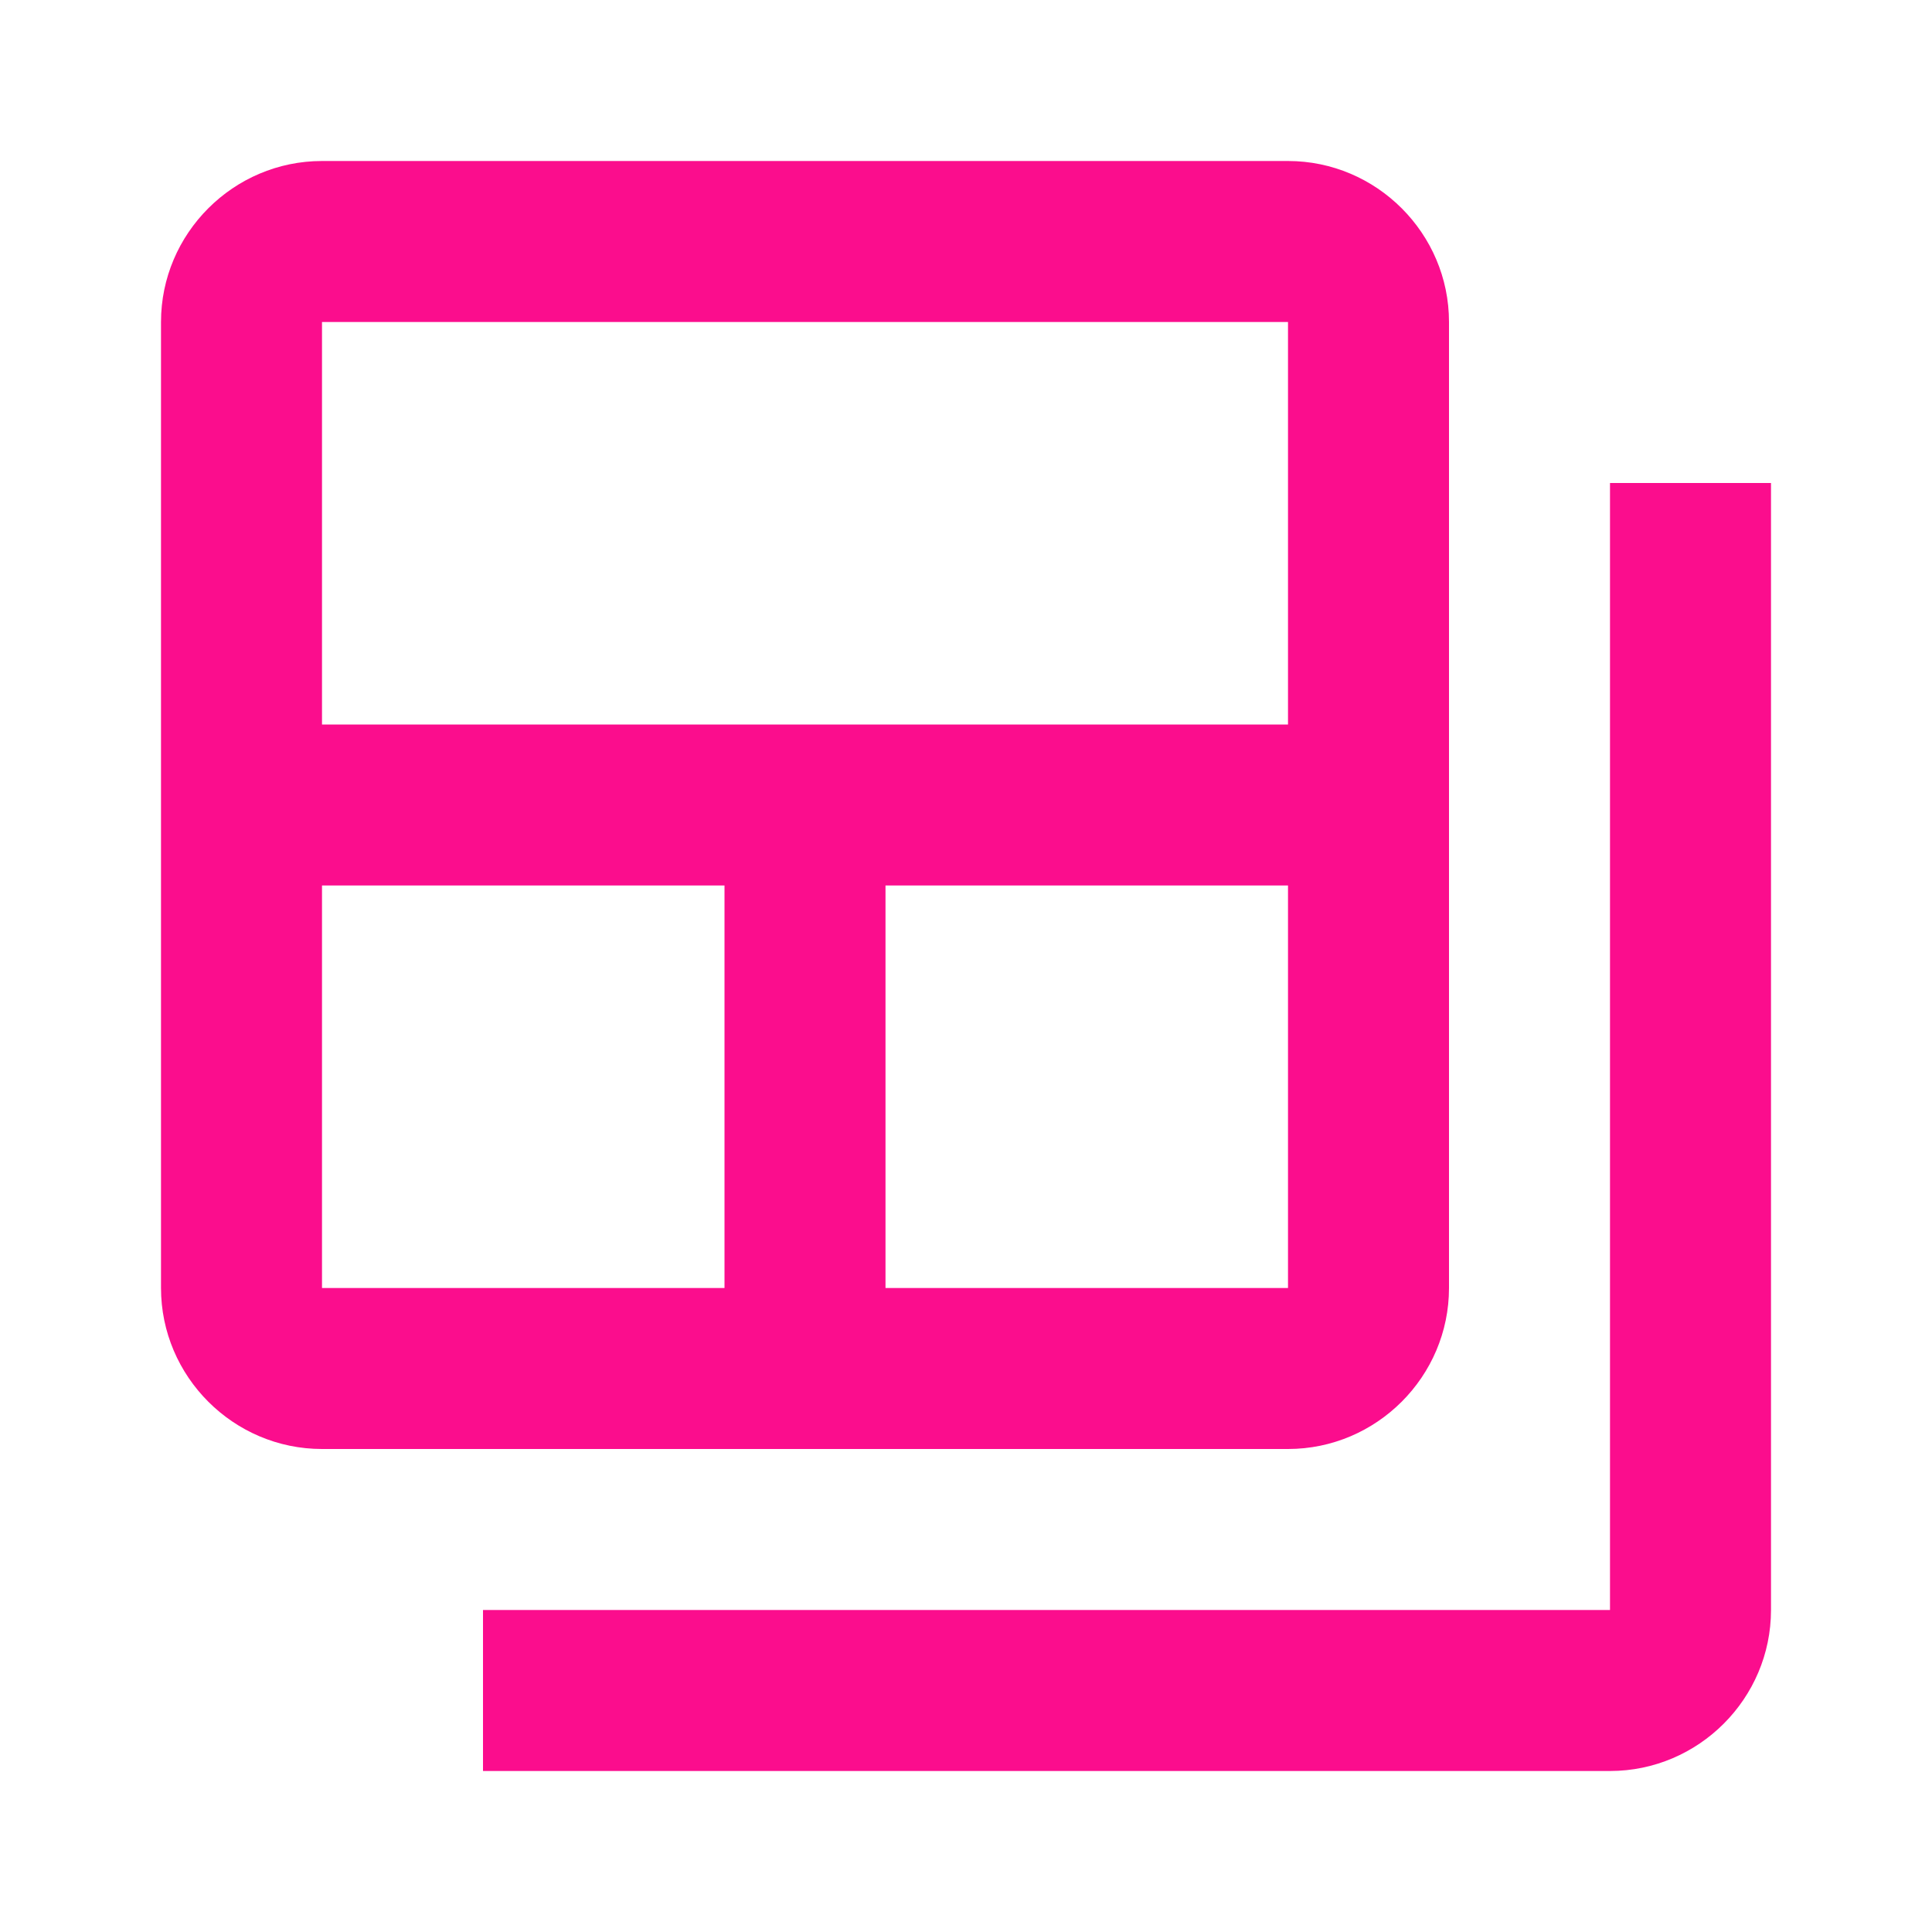
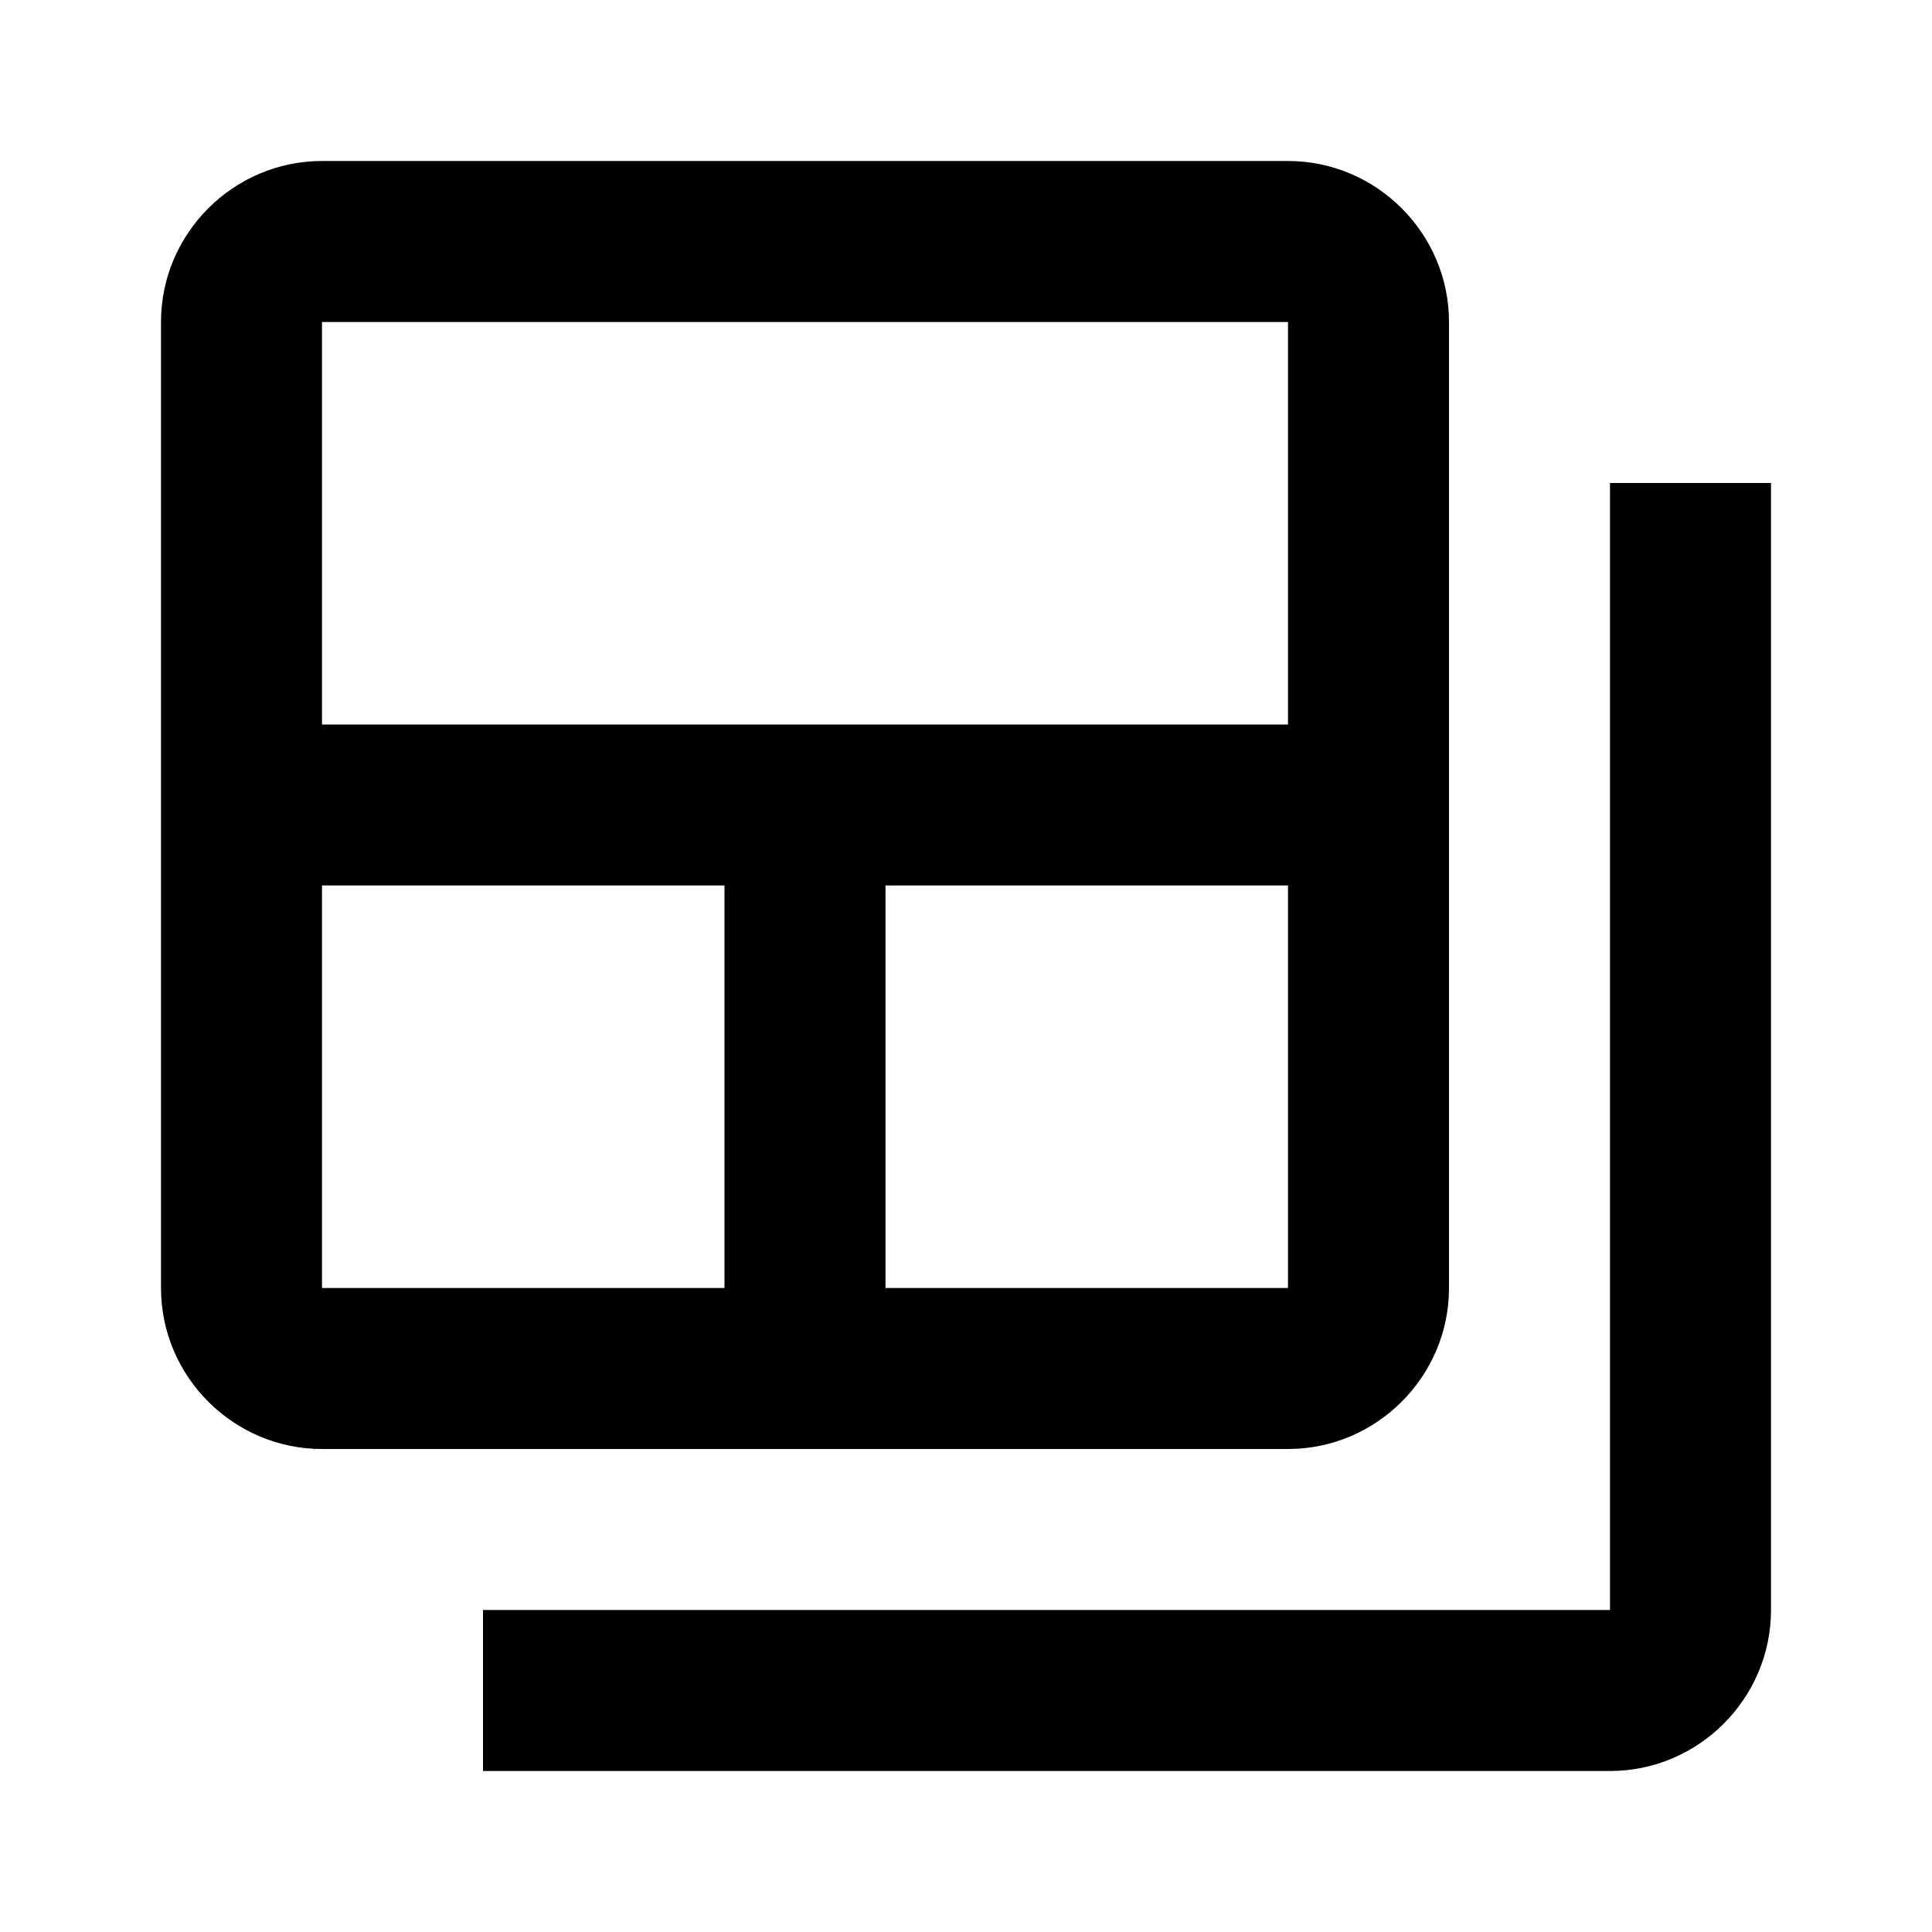
- <svg xmlns="http://www.w3.org/2000/svg" enable-background="new 0 0 24 24" height="24px" viewBox="0 0 24 24" width="24px" fill="#fb0d8d">
+ <svg xmlns="http://www.w3.org/2000/svg" enable-background="new 0 0 24 24" height="24px" viewBox="0 0 24 24" width="24px" fill="#000">
  <g>
    <rect fill="none" height="24" width="24" />
  </g>
  <g>
    <g>
      <path d="M20,6v14H6v2h14c1.1,0,2-0.9,2-2V6H20z" />
      <path d="M16,2H4C2.9,2,2,2.9,2,4v12c0,1.1,0.9,2,2,2h12c1.1,0,2-0.9,2-2V4C18,2.9,17.1,2,16,2z M9,16H4v-5h5V16z M16,16h-5v-5h5 V16z M16,9H4V4h12V9z" />
    </g>
  </g>
</svg>
